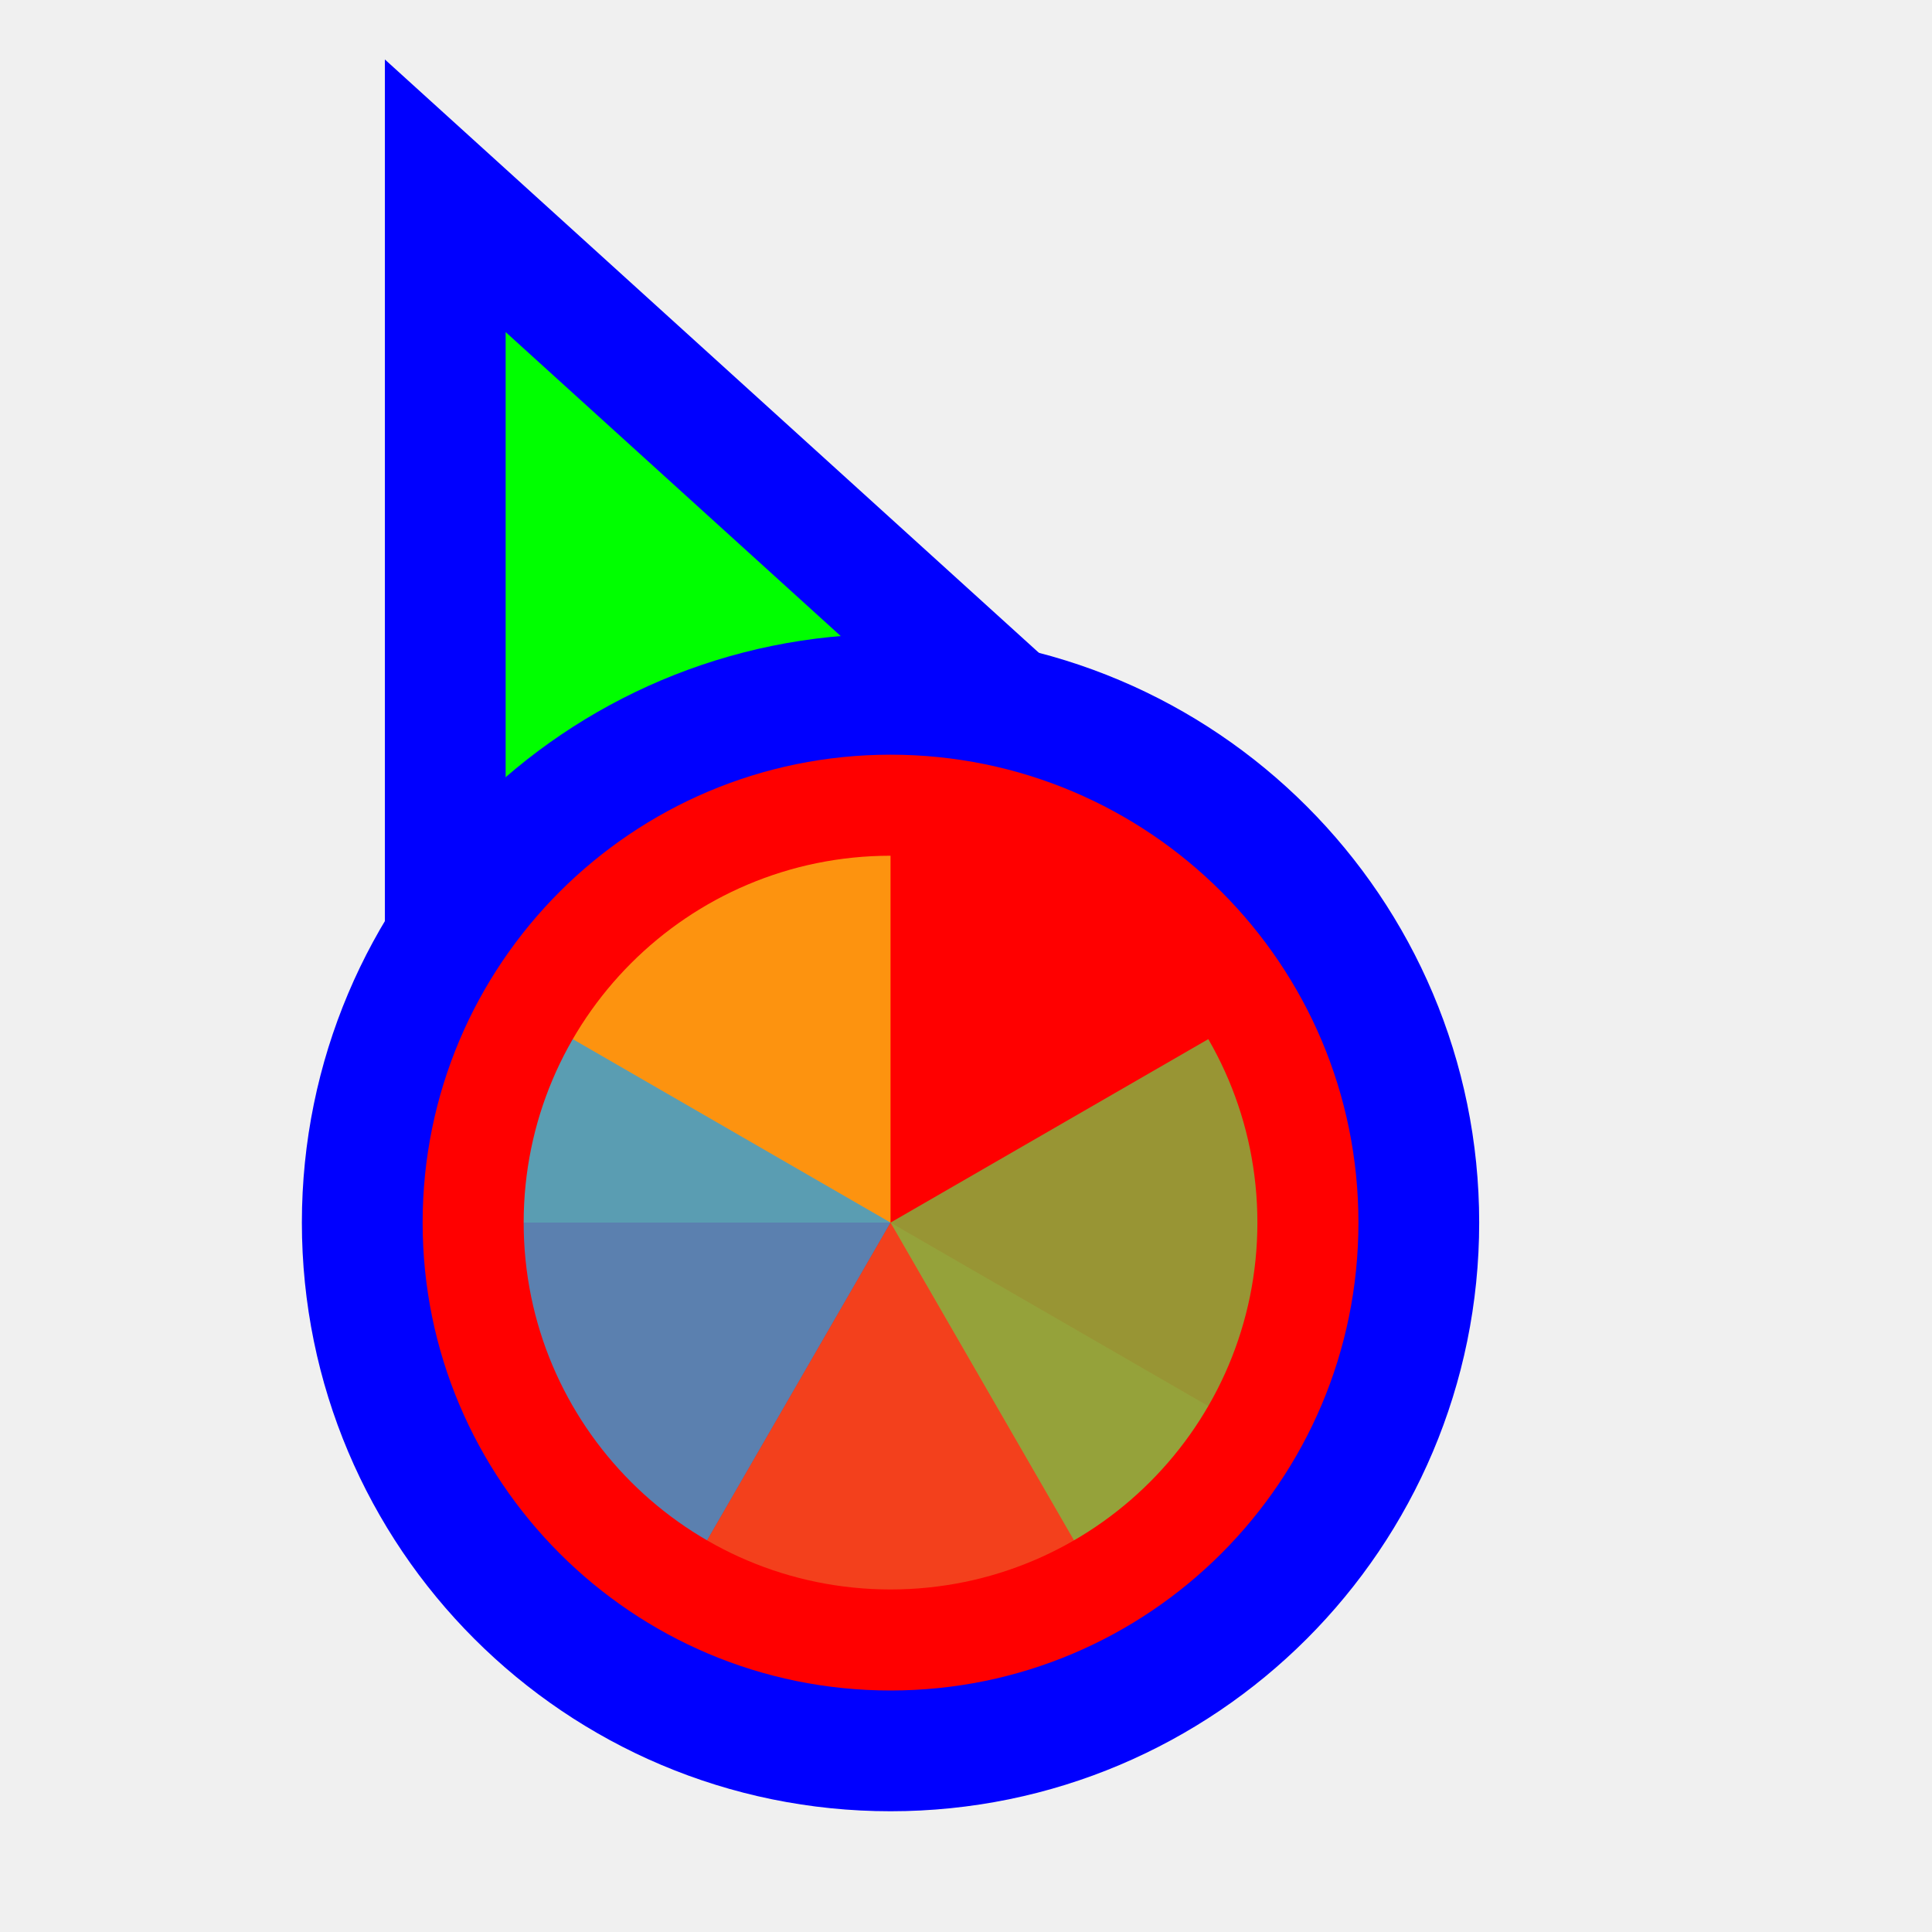
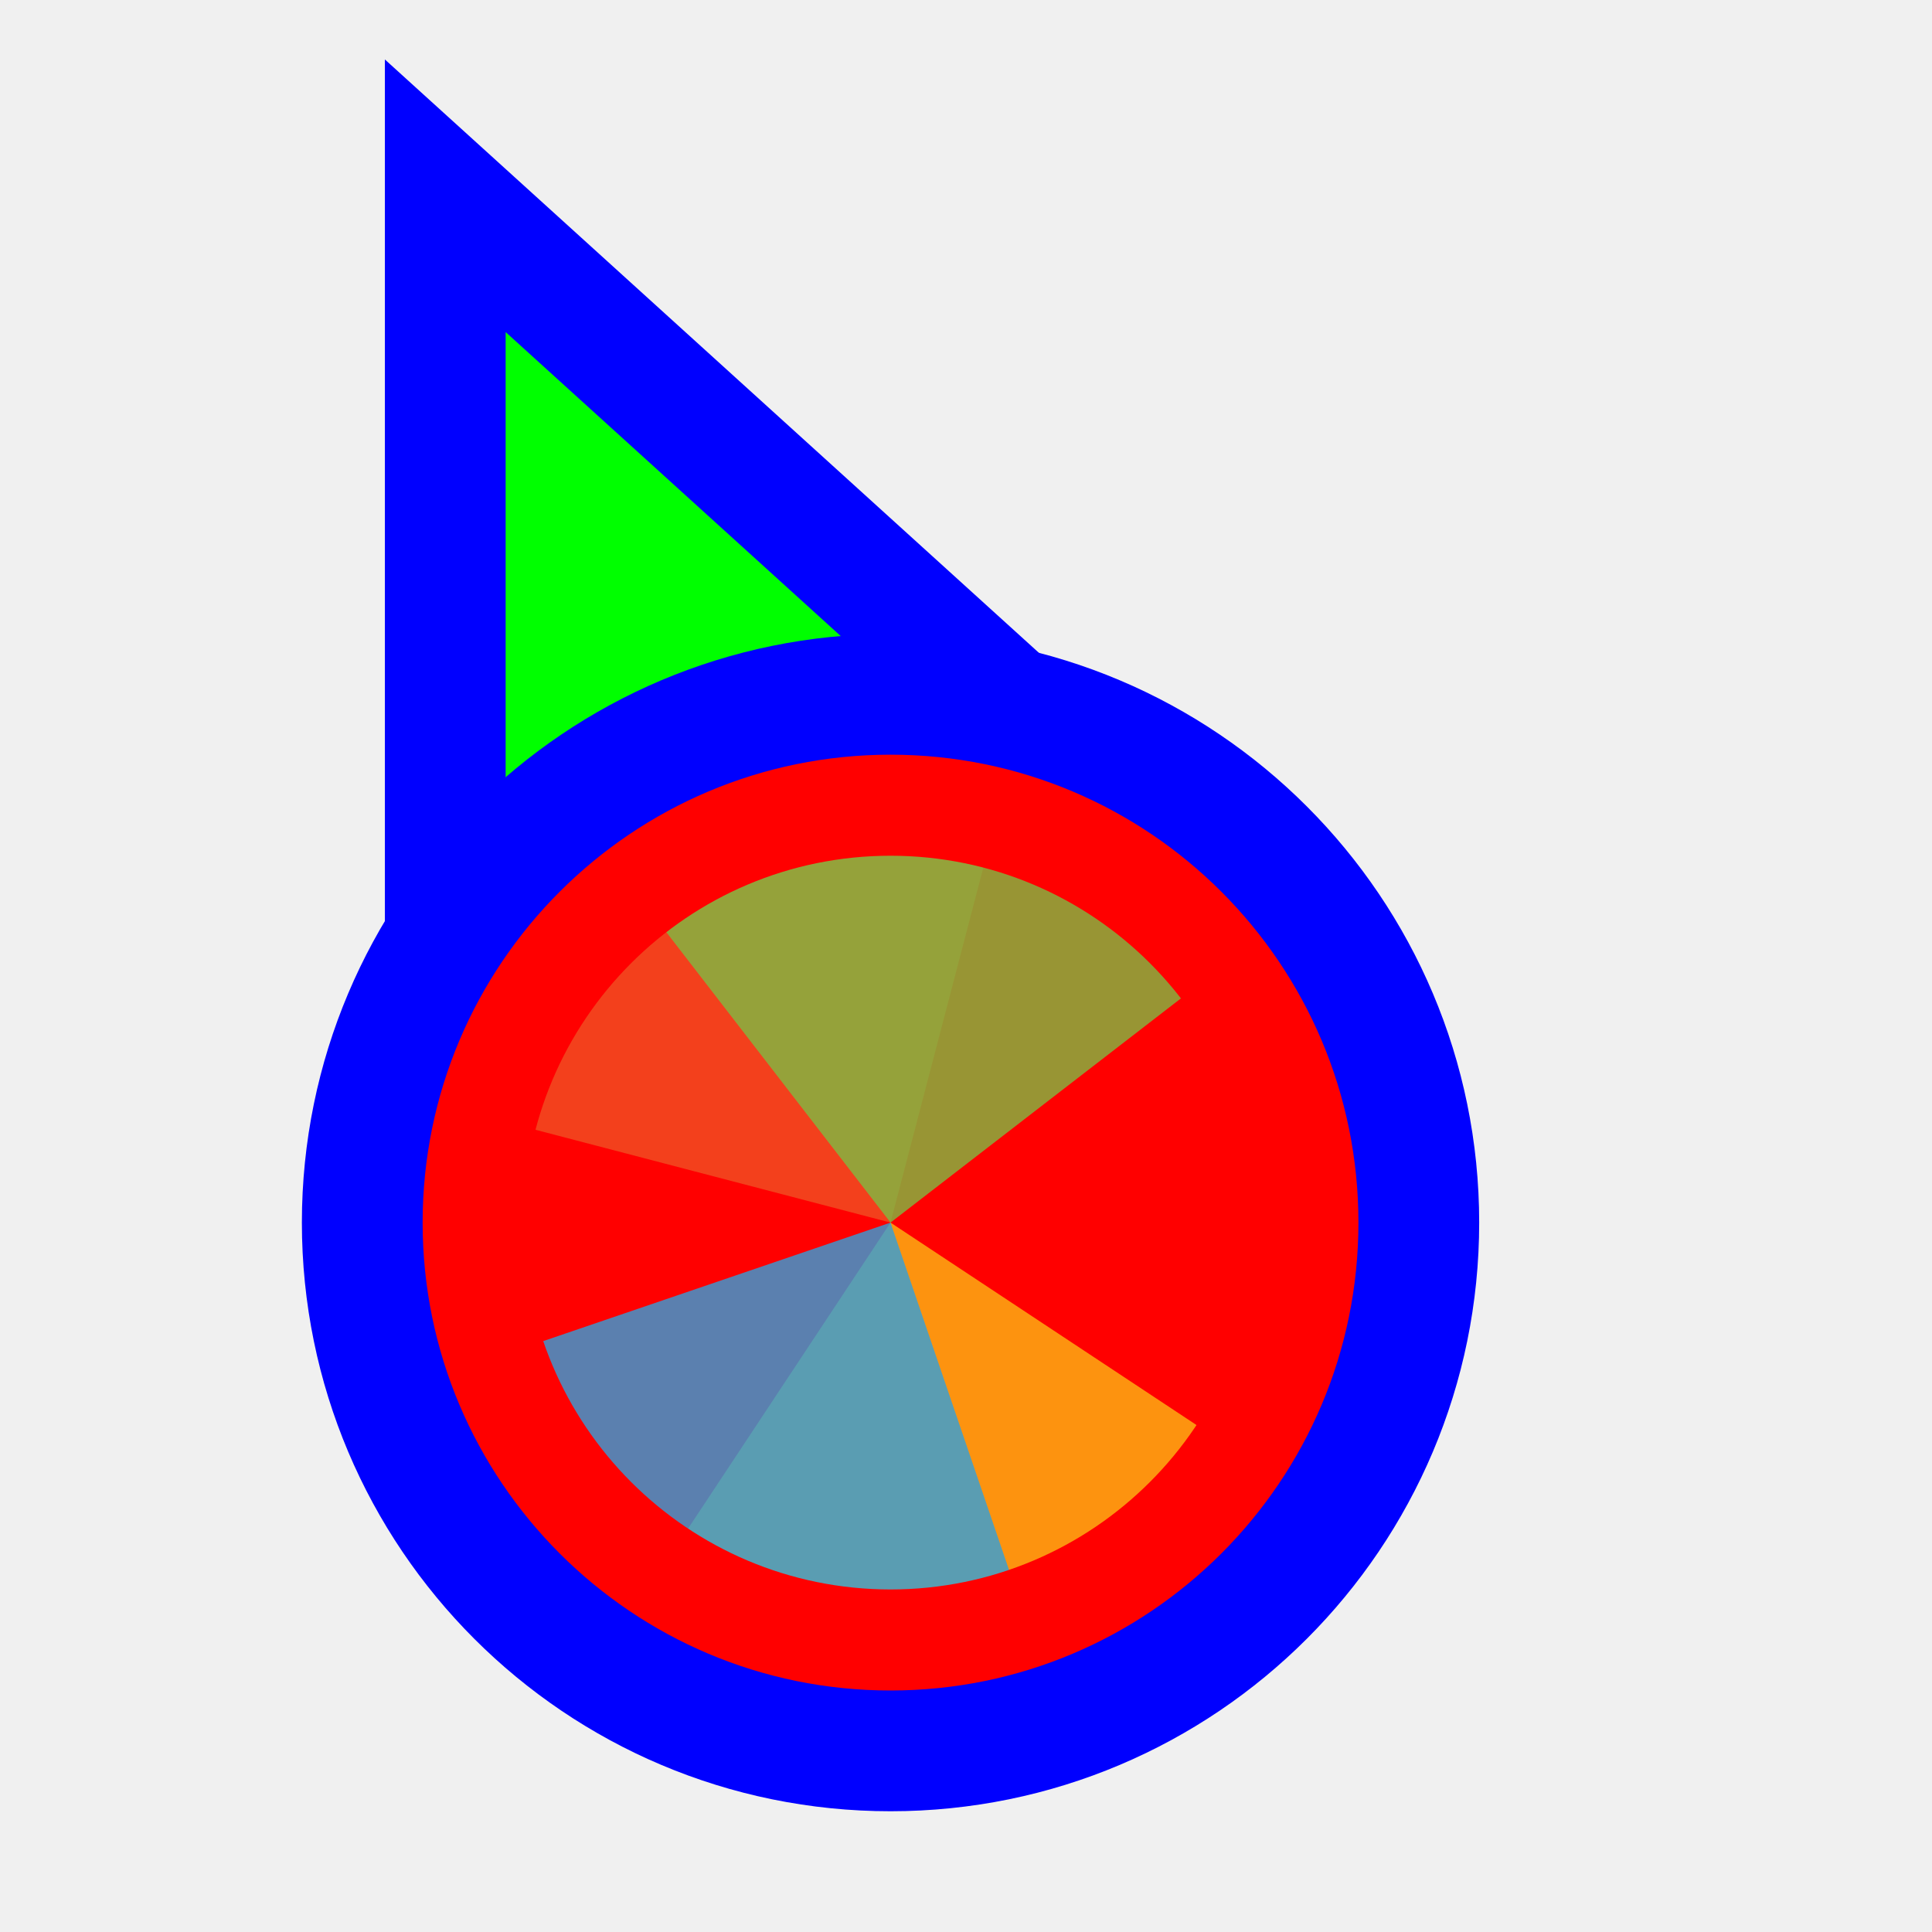
<svg xmlns="http://www.w3.org/2000/svg" width="256" height="256" viewBox="0 0 256 256" fill="none">
-   <path id="align-anchor" class="bias-bottom-left-fill" d="m 67,148.185 v 32 l 32,-32 z" fill="cyan" opacity=".8" display="none" />
-   <circle id="cursor-hotspot" class="bias-left-t2218" cx="55" cy="17" r="3" fill="magenta" opacity=".6" display="none" />
+   <path id="align-anchor" class="bias-bottom-left-fill" d="m 67,148 v 32 l 32,-32 z" fill="cyan" opacity=".8" display="none" />
+   <circle id="cursor-hotspot" class="bias-t19375-l09375" cx="52" cy="13" r="3" fill="magenta" opacity=".6" display="none" />
  <path d="M 67,44 156,124.744 67,164 z" fill="#00FF00" stroke="#0000FF" stroke-width="32" paint-order="stroke fill" />
  <circle cx="118" cy="162" r="62" fill="#FF0000" stroke="#0000FF" stroke-width="32" paint-order="stroke fill" class="fixed-fill" />
  <g mask="url(#wheel-mask)">
    <mask id="wheel-mask">
      <circle cx="118" cy="162" r="48.611" fill="white" stroke="white" stroke-width="0" class="fixed-stroke" />
    </mask>
    <g transform="translate(118 162) scale(1.56)">
-       <path d="M 0,0 L 0,-50 A 50,50 0 0 1 50,0 Z" fill="#F05024" fill-opacity="0.8" transform="rotate(1200)">
+       <path d="M 0,0 L 0,-50 A 50,50 0 0 1 50,0 Z" fill="#F05024" fill-opacity="0.8" transform="rotate(1004.65)">
      </path>
-       <path d="M 0,0 L 50,0 A 50,50 0 0 1 0,50 Z" fill="#FCB813" fill-opacity="0.8" transform="rotate(900)">
+       <path d="M 0,0 L 50,0 A 50,50 0 0 1 0,50 Z" fill="#FCB813" fill-opacity="0.8" transform="rotate(753.49)">
      </path>
-       <path d="M 0,0 L 0,50 A 50,50 0 0 1 -50,0 Z" fill="#7EBA41" fill-opacity="0.8" transform="rotate(600)">
+       <path d="M 0,0 L 0,50 A 50,50 0 0 1 -50,0 Z" fill="#7EBA41" fill-opacity="0.8" transform="rotate(502.33)">
      </path>
-       <path d="M 0,0 L -50,0 A 50,50 0 0 1 0,-50 Z" fill="#32A0DA" fill-opacity="0.8" transform="rotate(300)">
+       <path d="M 0,0 L -50,0 A 50,50 0 0 1 0,-50 Z" fill="#32A0DA" fill-opacity="0.8" transform="rotate(251.16)">
      </path>
    </g>
  </g>
</svg>
